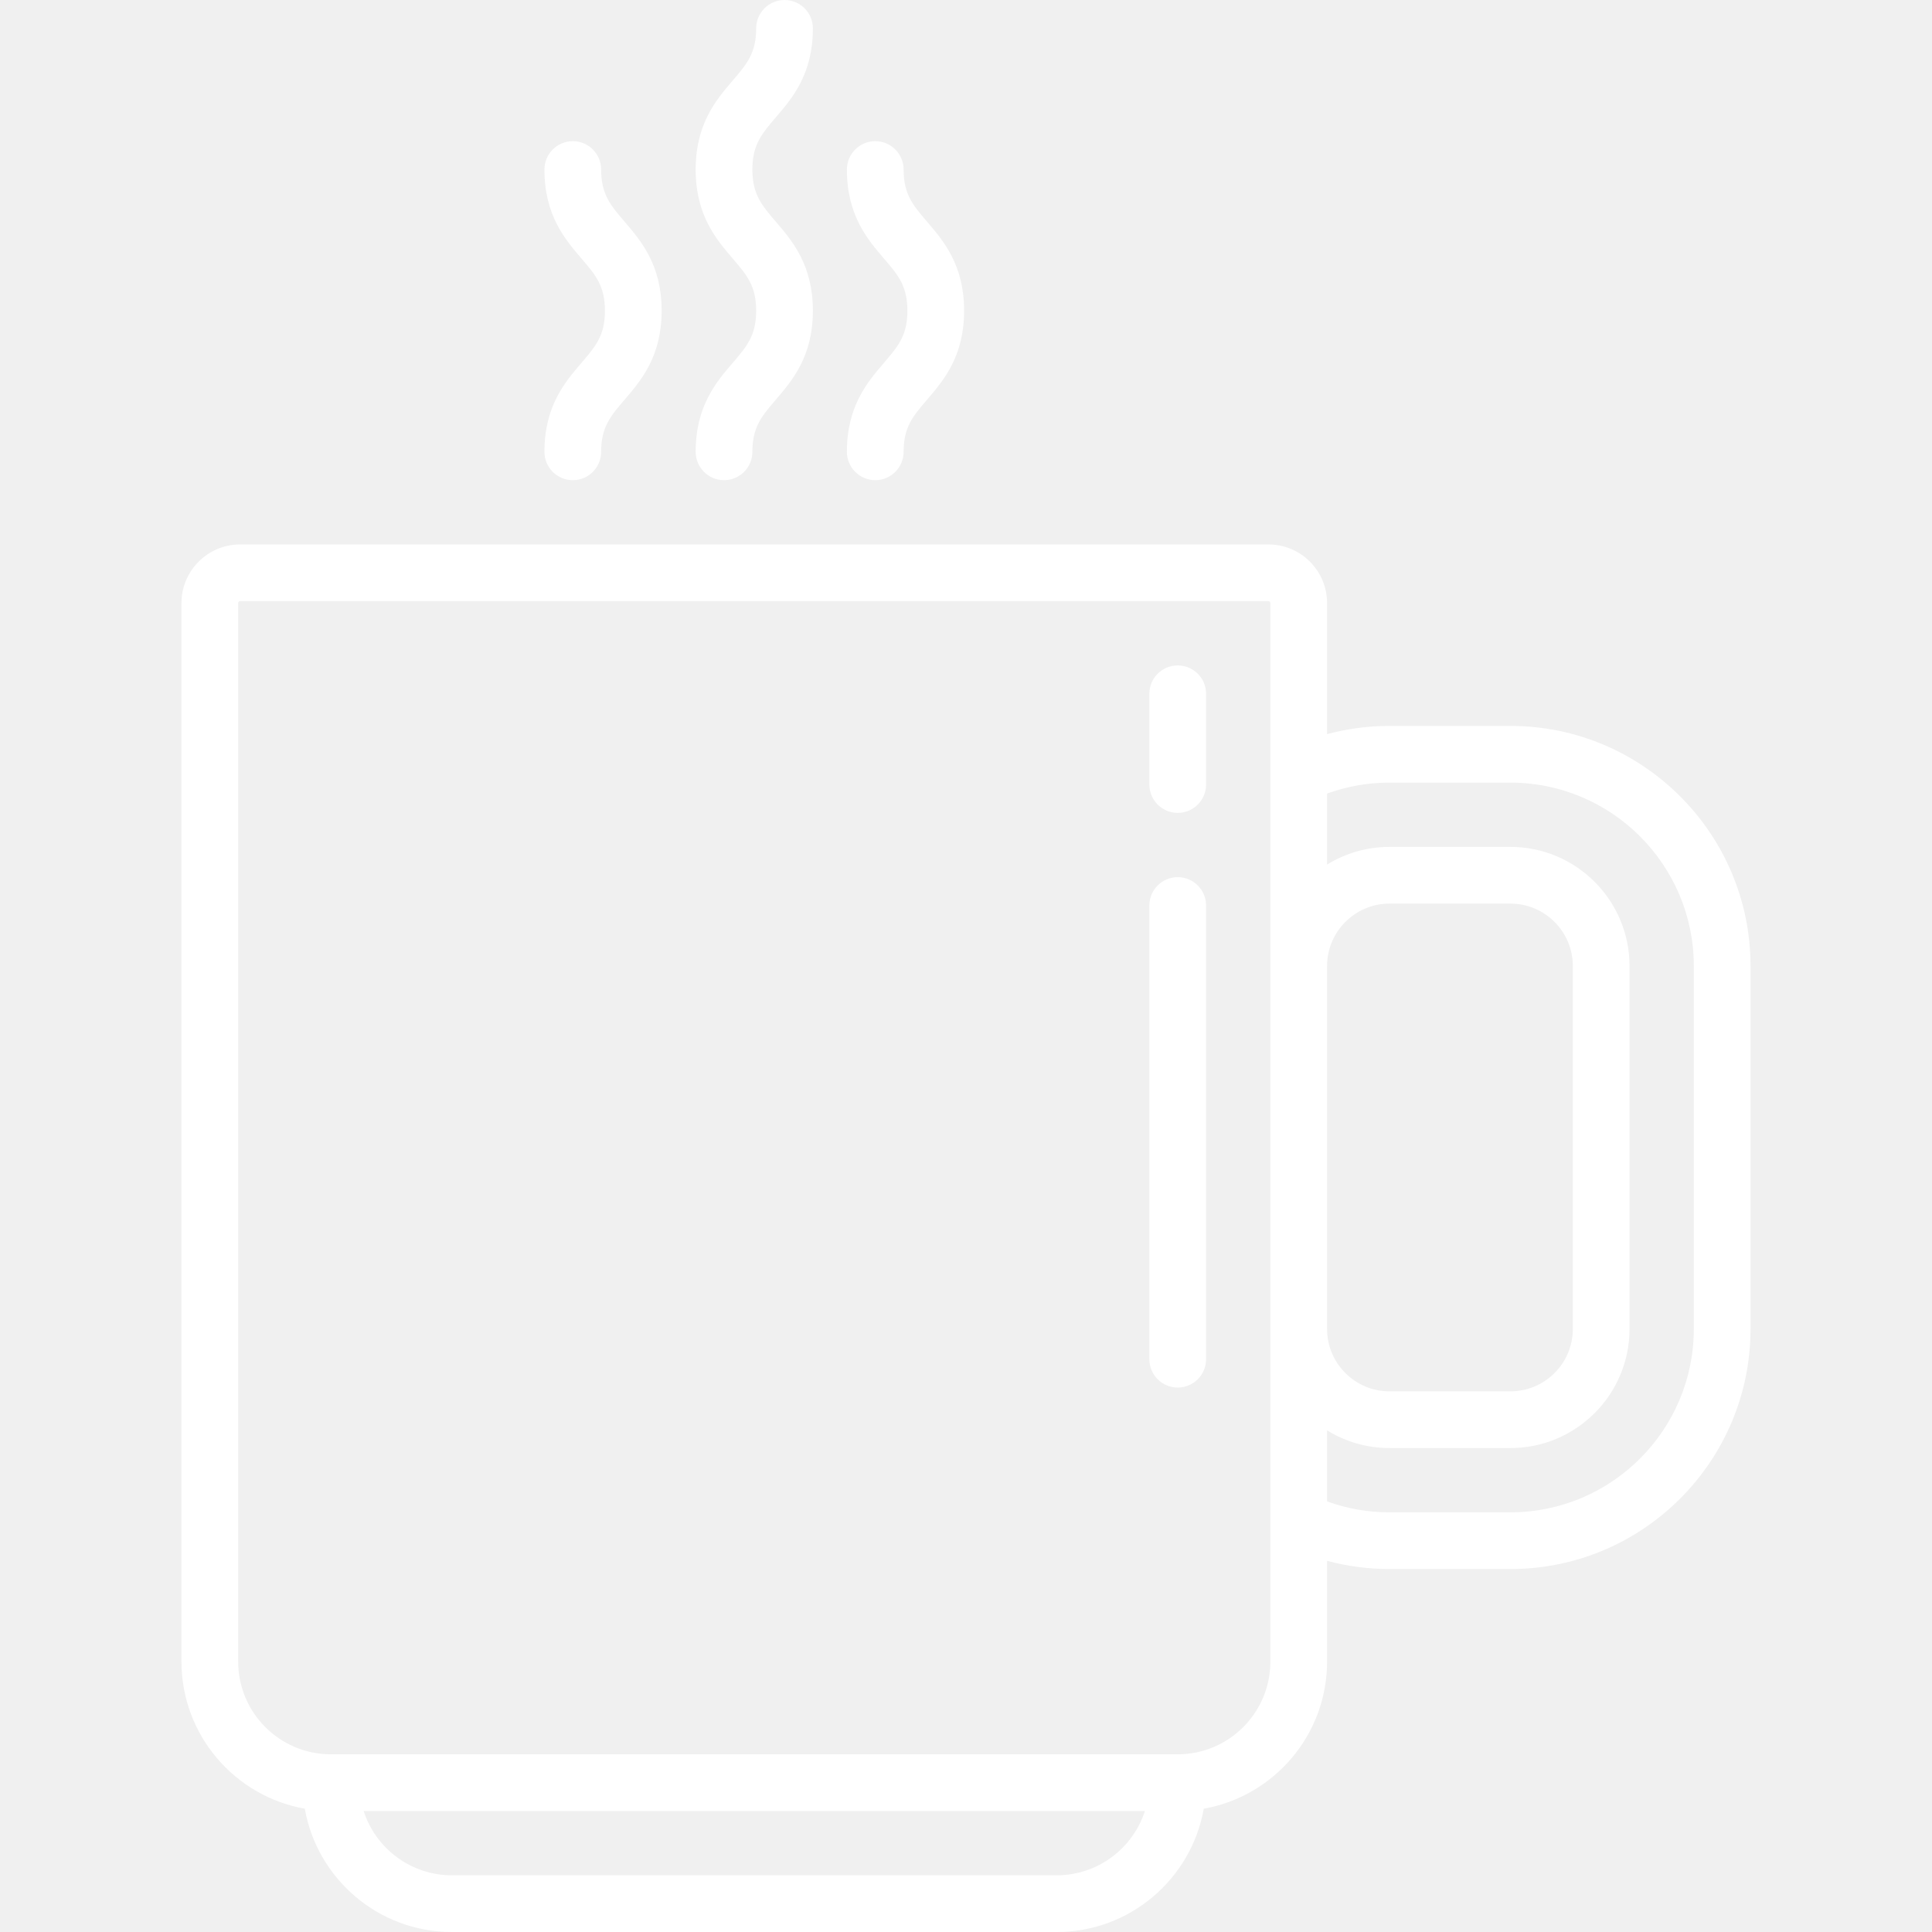
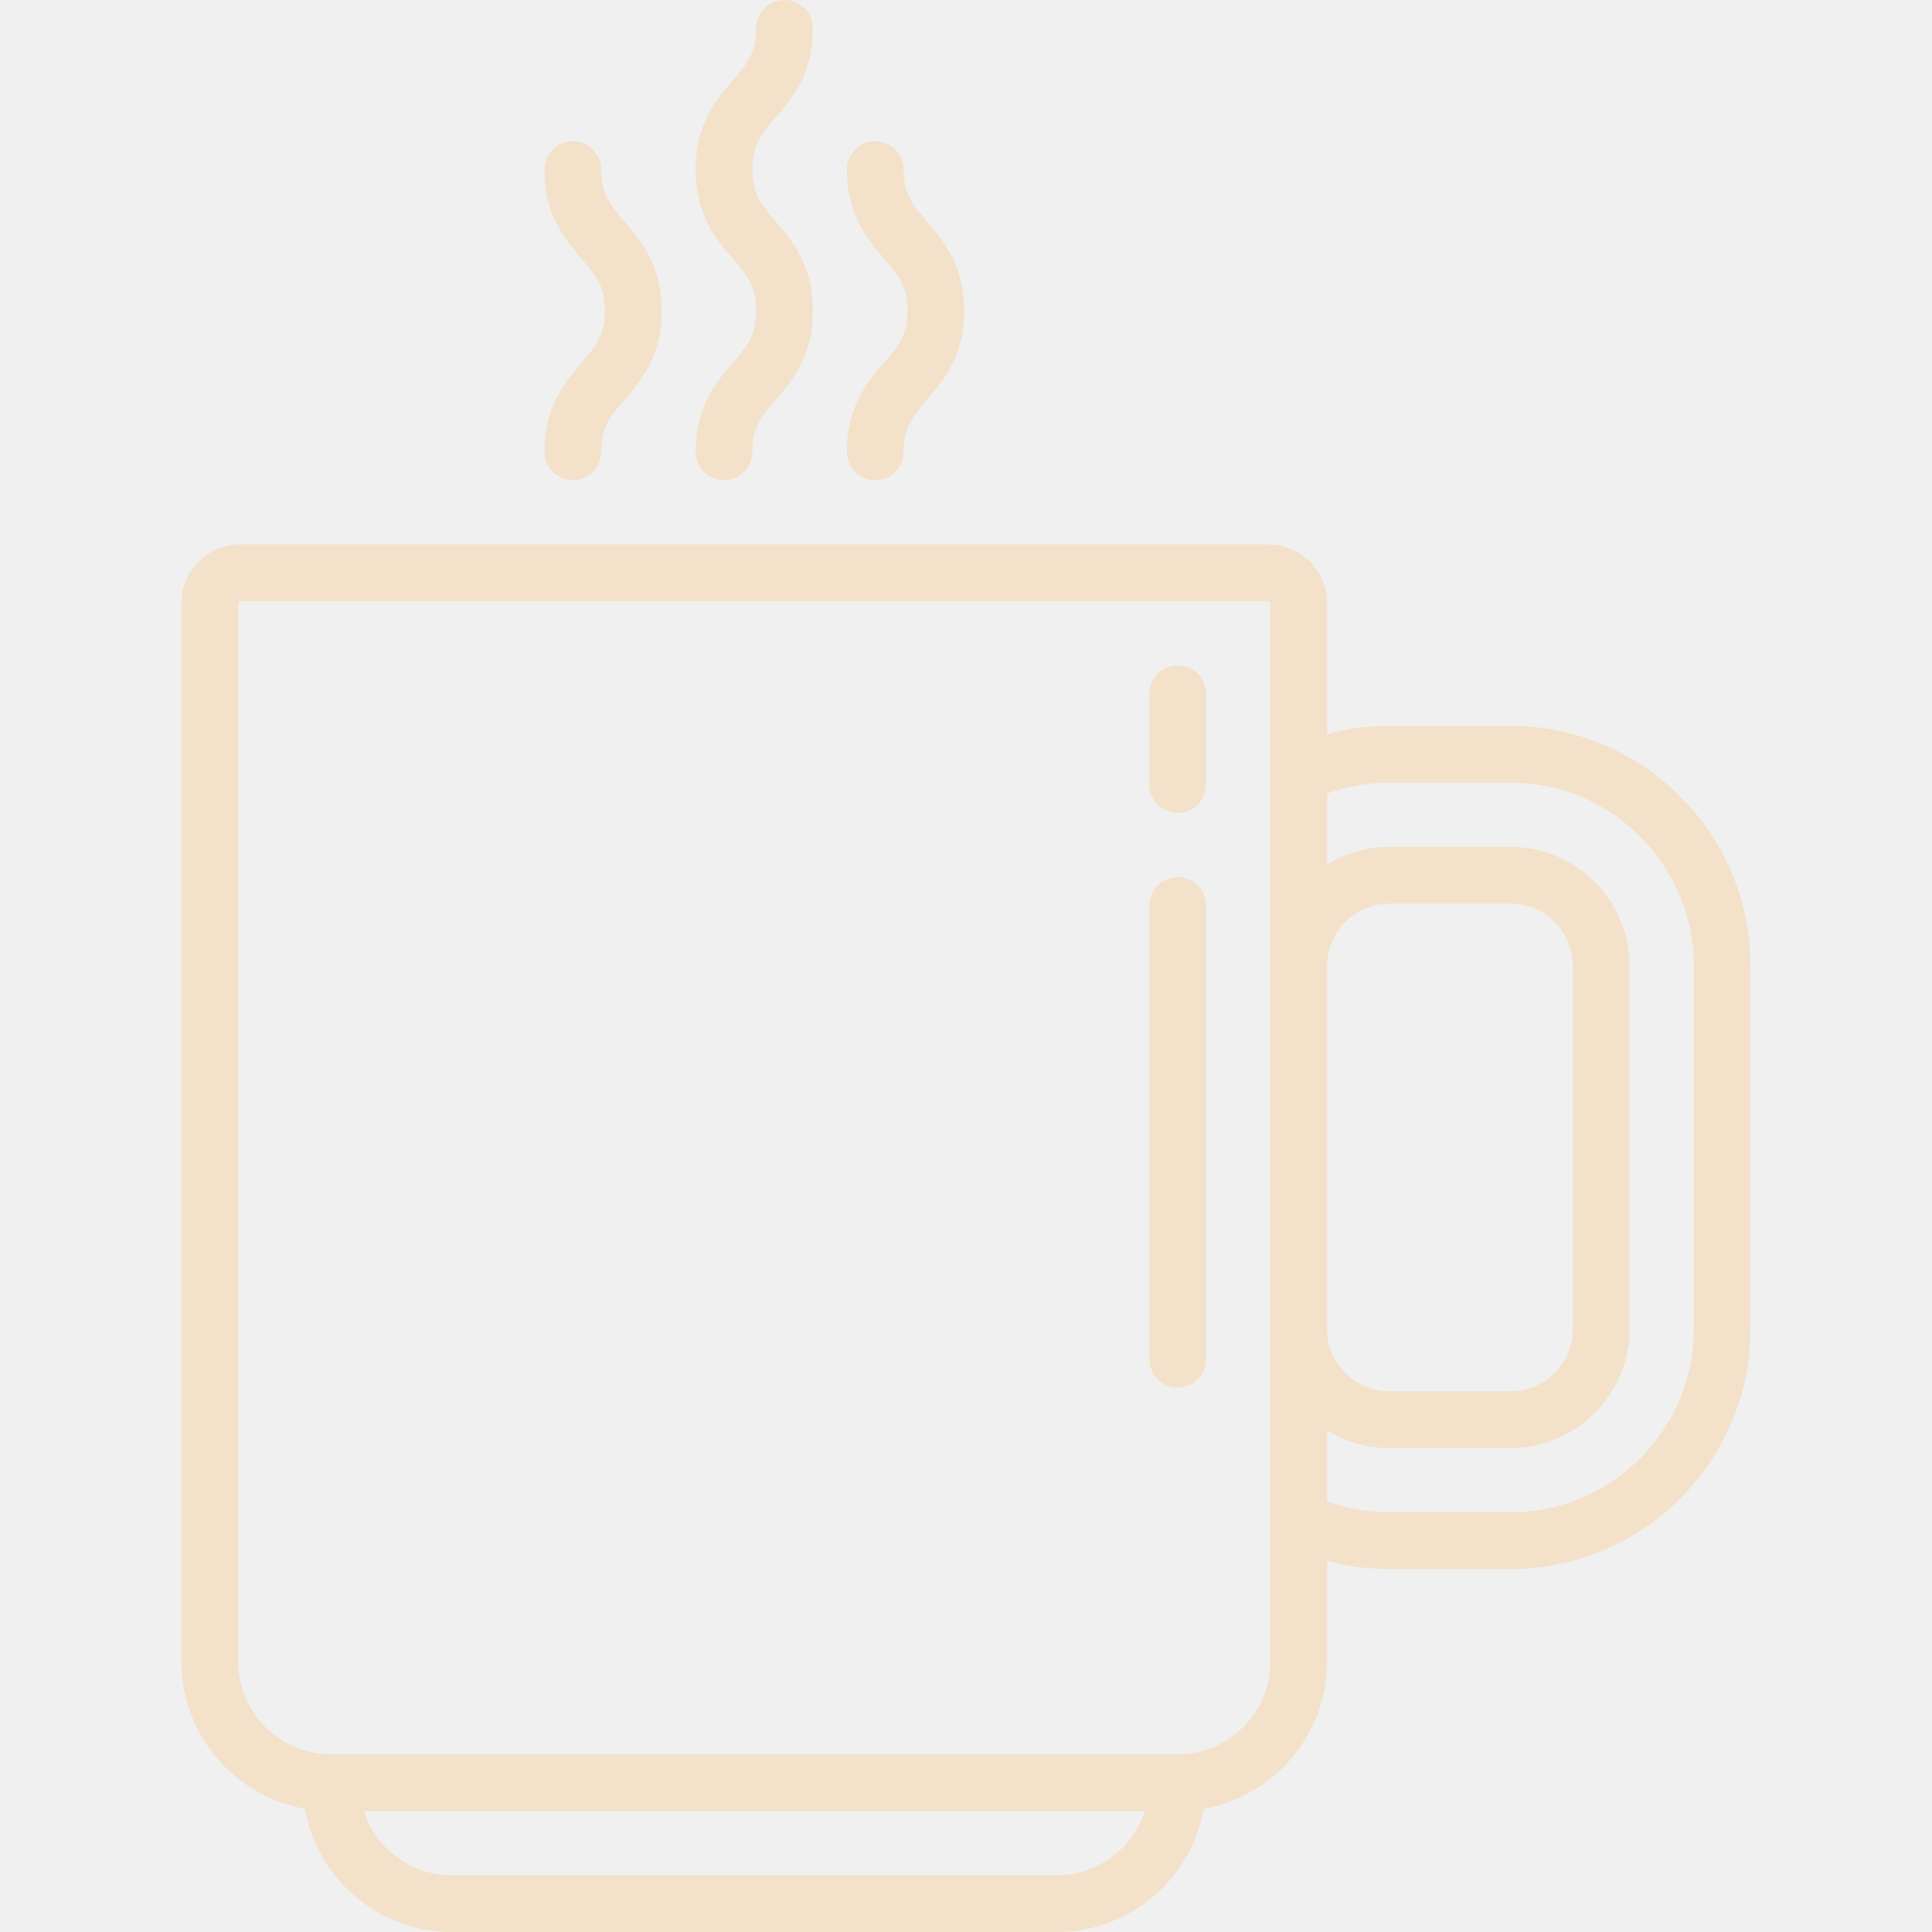
- <svg xmlns="http://www.w3.org/2000/svg" fill="#FFFFFF" height="800px" width="800px" version="1.1" viewBox="0 0 511 511" enable-background="new 0 0 511 511">
+ <svg xmlns="http://www.w3.org/2000/svg" fill="#f3e1ca" height="800px" width="800px" version="1.1" viewBox="0 0 511 511" enable-background="new 0 0 511 511">
  <g>
    <path d="m399.5,192h-32c-5.647,0-11.161,0.742-16.5,2.177v-34.677c0-8.547-6.953-15.5-15.5-15.5h-272c-8.547,0-15.5,6.953-15.5,15.5v280c0,19.43 14.106,35.617 32.613,38.887 3.27,18.506 19.457,32.613 38.887,32.613h160c19.43,0 35.617-14.107 38.887-32.613 18.507-3.27 32.613-19.457 32.613-38.887v-26.678c5.339,1.436 10.854,2.178 16.5,2.178h32c35.014,0 63.5-28.486 63.5-63.5v-96c0-35.014-28.486-63.5-63.5-63.5zm-48.5,63.5c0-9.098 7.402-16.5 16.5-16.5h32c9.098,0 16.5,7.402 16.5,16.5v96c0,9.098-7.402,16.5-16.5,16.5h-32c-9.098,0-16.5-7.402-16.5-16.5v-96zm-71.5,240.5h-160c-10.894,0-20.146-7.149-23.321-17h206.643c-3.176,9.851-12.428,17-23.322,17zm56.5-56.5c0,13.509-10.991,24.5-24.5,24.5h-224c-13.509,0-24.5-10.991-24.5-24.5v-280c0-0.276 0.224-0.5 0.5-0.5h272c0.276,0 0.5,0.224 0.5,0.5v280zm112-88c0,26.743-21.757,48.5-48.5,48.5h-32c-5.707,0-11.235-0.98-16.5-2.89v-18.792c4.802,2.965 10.454,4.681 16.5,4.681h32c17.369,0 31.5-14.131 31.5-31.5v-96c0-17.369-14.131-31.5-31.5-31.5h-32c-6.046,0-11.698,1.716-16.5,4.681v-18.792c5.264-1.91 10.792-2.889 16.5-2.889h32c26.743,0 48.5,21.757 48.5,48.5v96.001z" />
    <path d="m184,119.5c0,4.142 3.358,7.5 7.5,7.5s7.5-3.358 7.5-7.5c0-6.554 2.464-9.427 6.193-13.776 4.369-5.095 9.807-11.436 9.807-23.541 0-12.109-5.437-18.454-9.805-23.551-3.73-4.353-6.195-7.229-6.195-13.791s2.464-9.438 6.195-13.791c4.368-5.096 9.805-11.441 9.805-23.55 0-4.142-3.358-7.5-7.5-7.5s-7.5,3.358-7.5,7.5c0,6.562-2.464,9.438-6.195,13.791-4.368,5.097-9.805,11.441-9.805,23.551s5.437,18.454 9.805,23.551c3.73,4.353 6.195,7.229 6.195,13.791 0,6.554-2.464,9.427-6.193,13.776-4.369,5.095-9.807,11.436-9.807,23.54z" />
    <path d="m224,119.5c0,4.142 3.358,7.5 7.5,7.5s7.5-3.358 7.5-7.5c0-6.554 2.464-9.427 6.193-13.776 4.369-5.095 9.807-11.436 9.807-23.541 0-12.109-5.437-18.454-9.805-23.551-3.73-4.353-6.195-7.229-6.195-13.791 0-4.142-3.358-7.5-7.5-7.5s-7.5,3.358-7.5,7.5c0,12.109 5.437,18.454 9.805,23.551 3.73,4.353 6.195,7.229 6.195,13.791 0,6.554-2.464,9.427-6.193,13.776-4.369,5.096-9.807,11.437-9.807,23.541z" />
    <path d="m144,119.5c0,4.142 3.358,7.5 7.5,7.5s7.5-3.358 7.5-7.5c0-6.554 2.464-9.427 6.193-13.776 4.369-5.095 9.807-11.436 9.807-23.541 0-12.109-5.437-18.454-9.805-23.551-3.73-4.353-6.195-7.229-6.195-13.791 0-4.142-3.358-7.5-7.5-7.5s-7.5,3.358-7.5,7.5c0,12.109 5.437,18.454 9.805,23.551 3.73,4.353 6.195,7.229 6.195,13.791 0,6.554-2.464,9.427-6.193,13.776-4.369,5.096-9.807,11.437-9.807,23.541z" />
    <path d="m311.5,176c-4.142,0-7.5,3.358-7.5,7.5v24c0,4.142 3.358,7.5 7.5,7.5s7.5-3.358 7.5-7.5v-24c0-4.142-3.358-7.5-7.5-7.5z" />
    <path d="m311.5,232c-4.142,0-7.5,3.358-7.5,7.5v120c0,4.142 3.358,7.5 7.5,7.5s7.5-3.358 7.5-7.5v-120c0-4.142-3.358-7.5-7.5-7.5z" />
  </g>
</svg>
